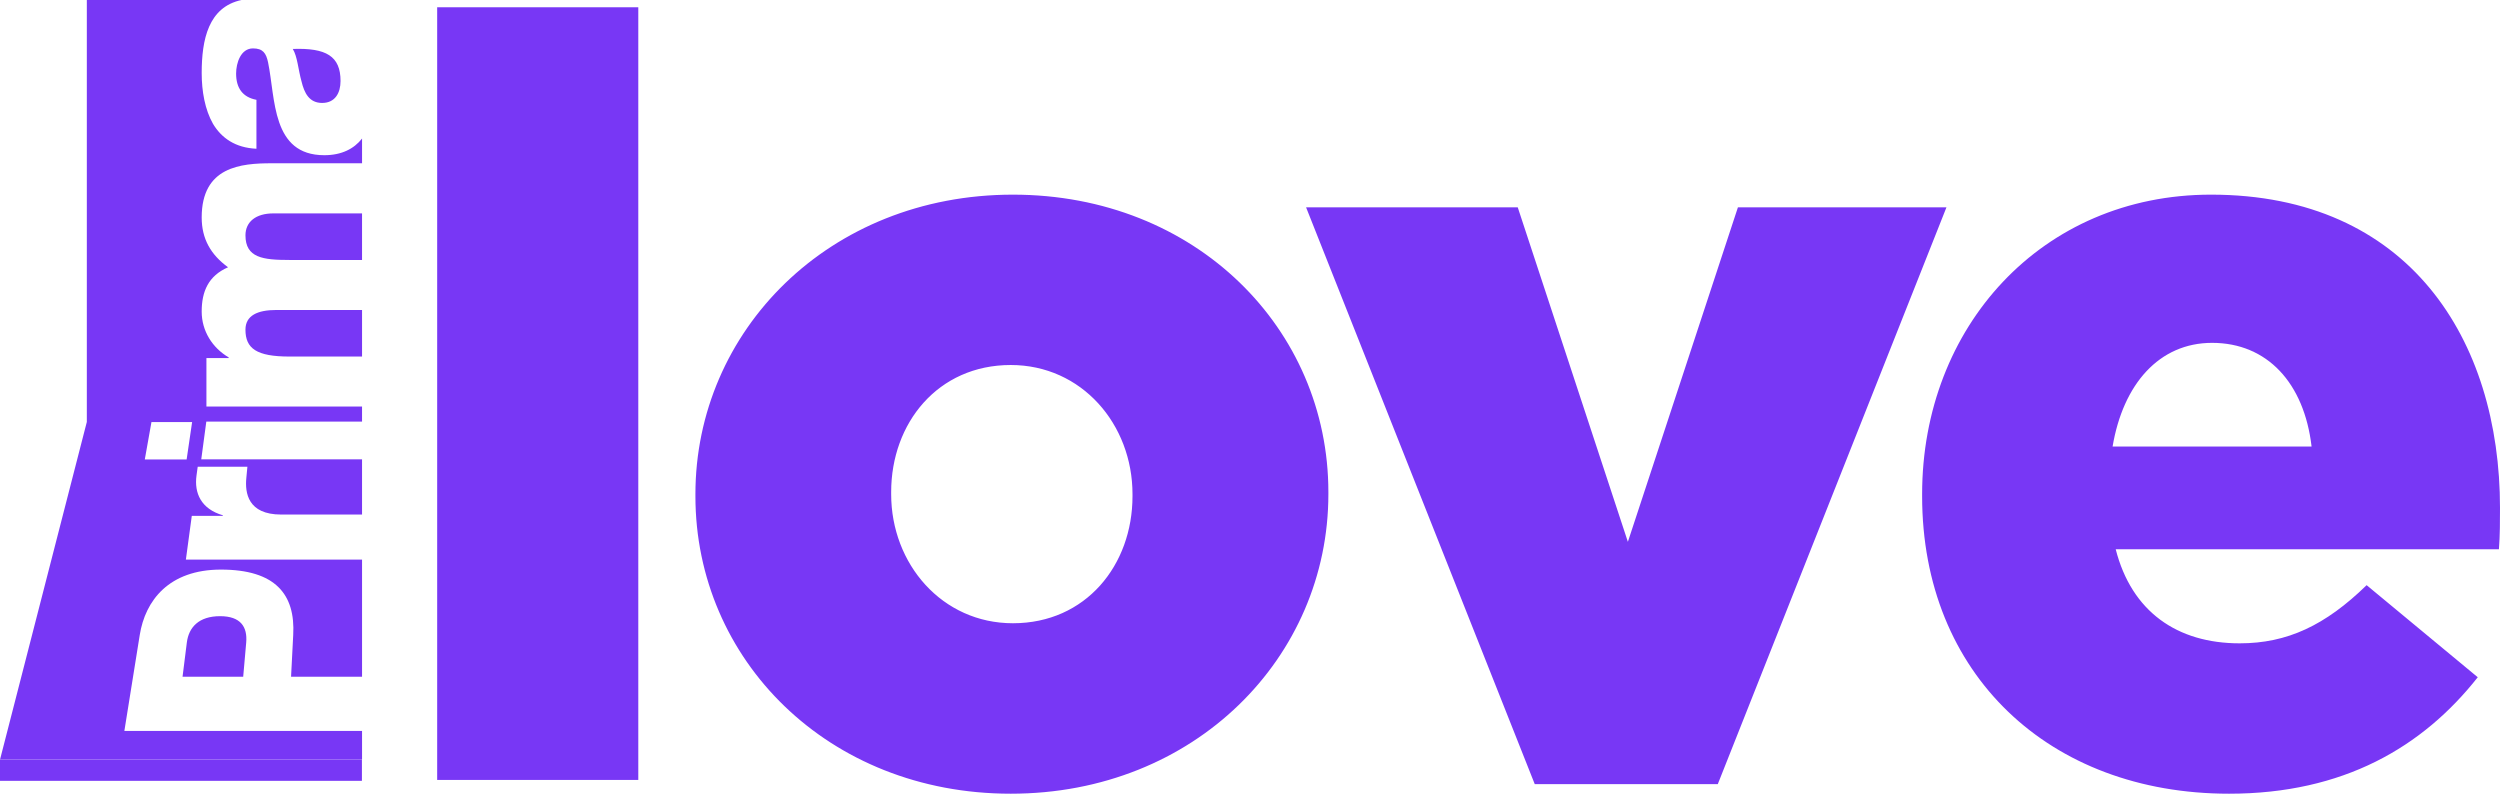
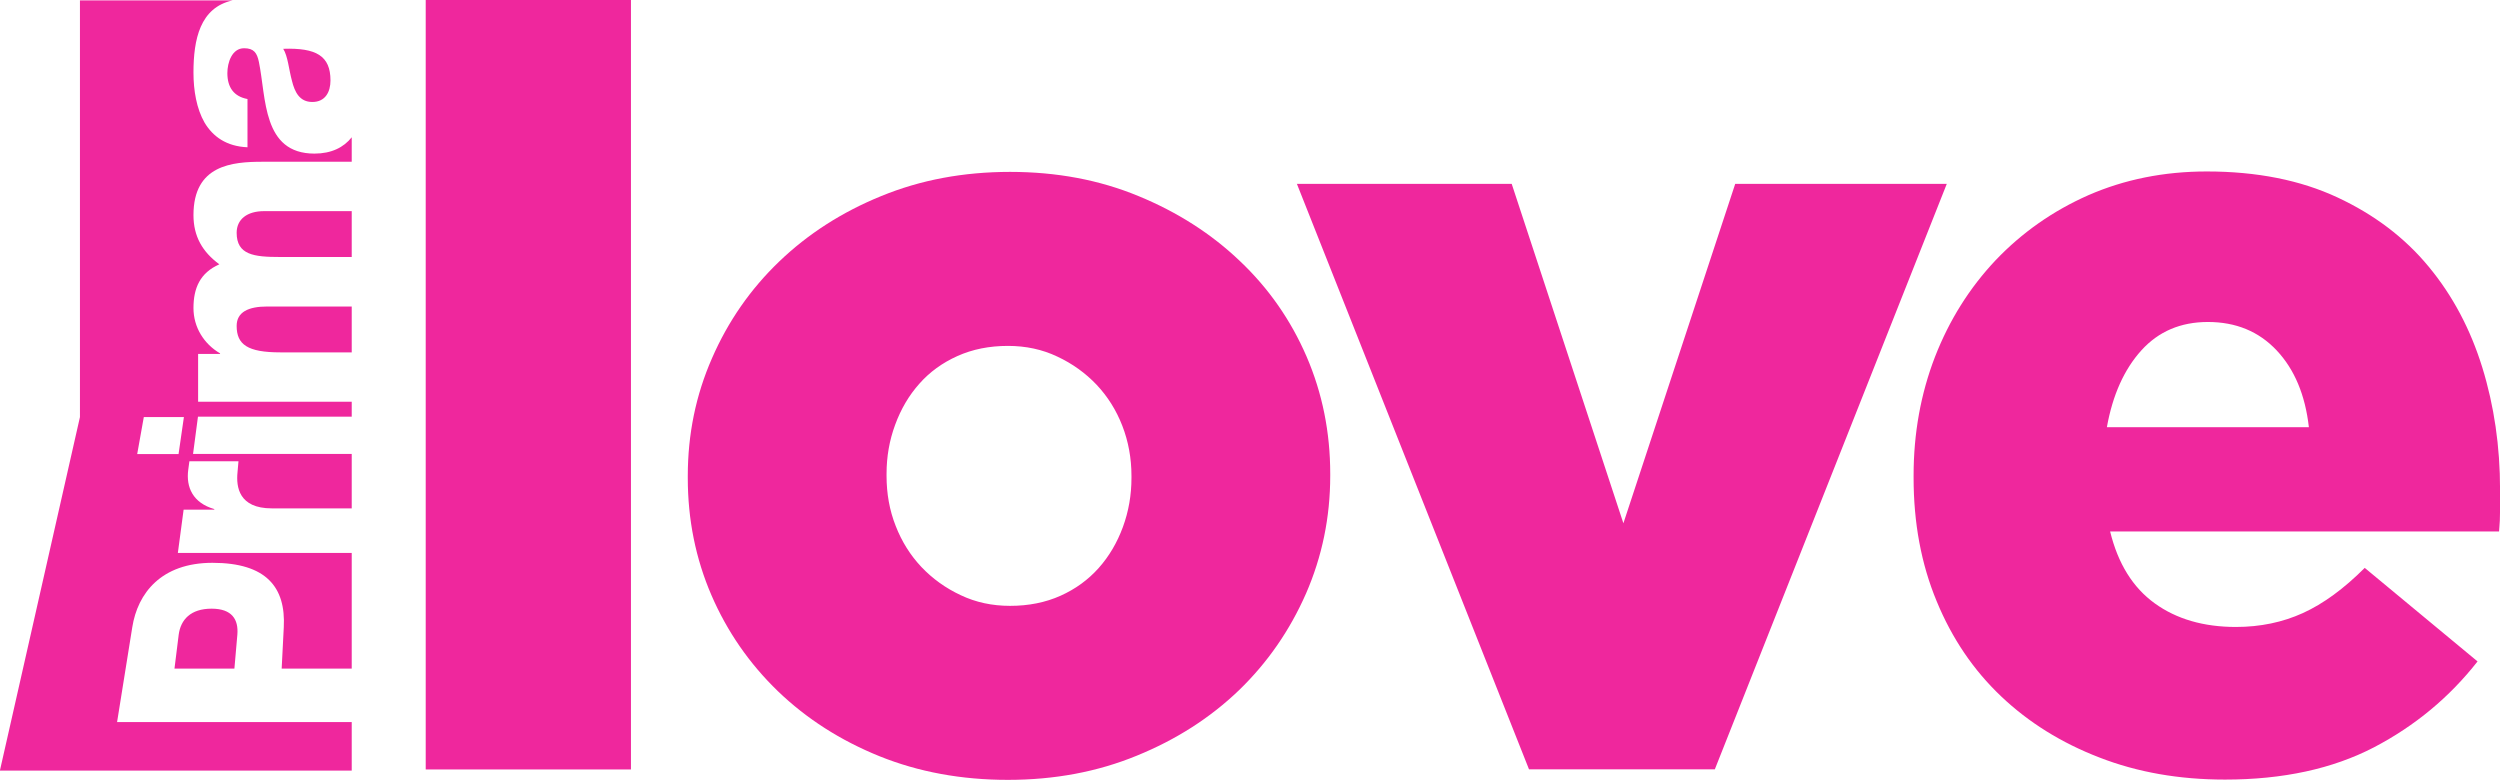
- <svg xmlns="http://www.w3.org/2000/svg" width="600" height="190.49" version="1.1" viewBox="0 0 600 190.49">
-   <g fill="#7837f5">
-     <path d="m72.359 19.518c0.671 2.814 1.859 5.188 4.956 5.188 3.149 0 4.414-2.452 4.414-5.265 0-5.989-3.459-7.976-11.461-7.692 1.11 1.781 1.316 5.033 2.091 7.769m-2.865 66.054h17.398v-11.177h-20.548c-4.568 0-7.434 1.342-7.434 4.724 0 4.517 2.633 6.453 10.584 6.453m-0.078-23.179h17.475v-11.177h-21.295c-4.182 0-6.685 2.013-6.685 5.265 0 5.395 4.207 5.911 10.506 5.911m-11.048 100.02 0.722-8.23c0.31-3.69-1.29-6.3-6.272-6.3-5.111 0-7.511 2.68-7.976 6.3l-1.032 8.23h14.558zm-13.577-52.14h-10.041l1.6-8.98h9.757l-1.316 8.98zm42.1 72.02v-6.87h-57.045l3.691-23.02c1.316-8.26 6.995-15.7 19.488-15.7 13.087 0 17.888 5.96 17.346 15.7l-0.516 10.01h17.036v-28.11h-42.281l1.419-10.5h7.434l0.026-0.13c-5.214-1.53-6.918-5.3-6.324-9.58l0.284-2.07h11.925l-0.258 2.72c-0.336 3.51 0.336 8.75 8.363 8.75h19.411v-13.25h-38.589l1.213-9.06h37.376v-3.61h-37.35v-11.641h5.344v-0.155c-3.924-2.297-6.479-6.35-6.479-10.996 0-4.827 1.6-8.57 6.324-10.635-4.13-3.02-6.324-6.789-6.324-11.951 0-12.209 9.395-13.009 16.83-13.009h21.657v-5.937c-1.936 2.478-4.931 4.001-9.06 4.001-12.674 0-11.693-13.603-13.5-22.302-0.465-2.168-1.214-3.33-3.614-3.33-2.917 0-4.053 3.459-4.053 6.04 0 3.485 1.575 5.679 4.879 6.299v11.744c-5.085-0.232-8.389-2.581-10.428-5.988-1.936-3.407-2.71-7.821-2.71-12.183 0-8.028 1.6-15.823 9.55-17.527h-37.118v101.26l-20.831 81.02h86.884z" />
-     <path d="m86.859 187.4h-86.859v-5.11h86.859v5.11z" />
-     <path d="m507.02 107.17c2.53-14.999 11.18-24.885 23.88-24.885 13.22 0 22.1 9.628 23.88 24.885h-47.76zm27.96 83.32c27.41 0 46.46-11.18 59.68-27.95l-26.67-22.1c-9.91 9.65-19.05 13.96-30.48 13.96-15 0-25.92-7.61-29.74-22.58h91.97c0.26-3.31 0.26-6.87 0.26-9.91 0-40.4-21.84-75.195-69.36-75.195-40.63 0-69.33 31.749-69.33 71.885v0.49c0 42.7 30.48 71.4 73.67 71.4m-166.64-2.3h43.93l54.88-138.43-50.05 2e-3 -26.41 80.278-26.43-80.278h-50.8l54.88 138.43zm-125.24-38.61c-17.01 0-29.22-14.23-29.22-30.98v-0.51c0-16.52 11.18-30.488 28.7-30.488 17.04 0 29.22 14.228 29.22 30.998v0.49c0 16.52-11.18 30.49-28.7 30.49m-0.52 40.91c44.22 0 76.23-32.78 76.23-71.89v-0.51c0-39.109-31.75-71.374-75.71-71.374-44.19 0-76.2 32.756-76.2 71.884v0.49c0 39.14 31.75 71.4 75.68 71.4m-137.66-3.3h48.27v-185.44l-48.27-0.003v185.44z" />
+ <svg xmlns="http://www.w3.org/2000/svg" id="svg77850" width="165.59mm" height="51.643mm" version="1.1" viewBox="0 0 165.59 51.643">
+   <defs id="defs77844">
+     <clipPath id="clipPath1912">
+       <path id="path1910" d="m36.311 374.51h24.507v7.457h-24.507z" />
+     </clipPath>
+   </defs>
+   <g id="layer1" transform="translate(21.016 -98.168)">
+     <g id="g1906" transform="matrix(9.3175 0 0 -9.3175 -367.68 3648.2)">
+       <g id="g1908" clip-path="url(#clipPath1912)">
+         <g id="g1914" transform="translate(38.888 378.69)">
+           <path id="path1916" d="m0 0c0-0.132 0.077-0.188 0.31-0.188h0.508v0.326h-0.601c-0.133 0-0.217-0.039-0.217-0.138m0 0.662c0-0.157 0.123-0.172 0.307-0.172h0.511v0.326h-0.623c-0.122 0-0.195-0.059-0.195-0.154m-0.178-2.672c-0.15 0-0.22-0.079-0.234-0.185l-0.03-0.241h0.426l0.021 0.241c9e-3 0.108-0.038 0.185-0.183 0.185m0.571 3.753c0.02-0.082 0.055-0.151 0.145-0.151 0.092 0 0.129 0.071 0.129 0.153 0 0.175-0.101 0.233-0.336 0.225 0.033-0.052 0.04-0.147 0.062-0.227m-0.768-2.391-0.038-0.263h-0.294l0.047 0.263zm-0.739 0-0.569-2.513h2.501v0.345h-1.668l0.108 0.674c0.038 0.241 0.205 0.458 0.57 0.458 0.383 0 0.522-0.174 0.507-0.458l-0.015-0.294h0.498v0.822h-1.236l0.041 0.308h0.218v4e-3c-0.152 0.044-0.202 0.155-0.185 0.28 3e-3 0.022 8e-3 0.06 8e-3 0.06h0.349l-7e-3 -0.08c-0.01-0.102 9e-3 -0.255 0.244-0.255h0.568v0.387h-1.128l0.035 0.265h1.093v0.106h-1.092v0.34h0.156v4e-3c-0.115 0.067-0.189 0.186-0.189 0.322 0 0.141 0.046 0.25 0.184 0.311-0.12 0.088-0.184 0.198-0.184 0.35 0 0.356 0.274 0.379 0.491 0.379h0.634v0.174c-0.057-0.072-0.144-0.116-0.265-0.116-0.371 0-0.342 0.397-0.395 0.652-0.013 0.063-0.035 0.097-0.105 0.097-0.086 0-0.119-0.101-0.119-0.177 0-0.101 0.046-0.166 0.143-0.184v-0.343c-0.149 6e-3 -0.246 0.076-0.305 0.175-0.057 0.099-0.079 0.229-0.079 0.356 0 0.235 0.046 0.462 0.278 0.513h-1.085z" fill="#ef279d" />
+         </g>
+         <path id="path1918" d="m40.232 381.01h1.459v-5.473h-1.459z" fill="#ef279d" />
+         <g id="g1920" transform="translate(44.386 376.7)">
+           <path id="path1922" d="m0 0c0.132 0 0.252 0.024 0.359 0.072s0.197 0.114 0.271 0.197 0.131 0.18 0.172 0.291c0.041 0.112 0.061 0.228 0.061 0.349v0.015c0 0.126-0.022 0.245-0.065 0.356s-0.104 0.208-0.183 0.292c-0.079 0.083-0.172 0.15-0.279 0.2-0.107 0.051-0.224 0.076-0.351 0.076-0.133 0-0.252-0.024-0.359-0.072s-0.198-0.114-0.271-0.197c-0.074-0.083-0.131-0.18-0.172-0.292-0.041-0.111-0.061-0.227-0.061-0.348v-0.015c0-0.126 0.021-0.245 0.065-0.356 0.043-0.111 0.104-0.208 0.183-0.292 0.079-0.083 0.172-0.15 0.279-0.2 0.107-0.051 0.224-0.076 0.351-0.076m-0.015-1.237c-0.331 0-0.635 0.056-0.913 0.168-0.277 0.112-0.518 0.266-0.722 0.462-0.203 0.196-0.361 0.424-0.473 0.683-0.112 0.26-0.168 0.537-0.168 0.833v0.015c0 0.295 0.057 0.574 0.172 0.836 0.114 0.262 0.273 0.491 0.477 0.687s0.446 0.352 0.726 0.466c0.28 0.115 0.585 0.172 0.916 0.172s0.635-0.057 0.913-0.172c0.277-0.114 0.518-0.268 0.721-0.462 0.204-0.193 0.362-0.42 0.474-0.679 0.112-0.26 0.168-0.538 0.168-0.833v-0.015c0-0.295-0.058-0.574-0.172-0.836-0.115-0.262-0.274-0.492-0.477-0.688-0.204-0.196-0.446-0.351-0.726-0.465-0.28-0.115-0.585-0.172-0.916-0.172" fill="#ef279d" />
+         </g>
+         <g id="g1924" transform="translate(46.425 379.7)">
+           <path id="path1926" d="m0 0h1.527l0.794-2.413 0.795 2.413h1.504l-1.649-4.162h-1.321z" fill="#ef279d" />
+         </g>
+         <g id="g1928" transform="translate(53.619 377.97)">
+           <path id="path1930" d="m0 0c-0.026 0.229-0.102 0.411-0.229 0.546s-0.29 0.202-0.489 0.202c-0.193 0-0.351-0.067-0.473-0.202s-0.204-0.317-0.245-0.546zm-0.596-2.505c-0.326 0-0.623 0.052-0.893 0.157-0.27 0.104-0.503 0.249-0.699 0.435s-0.349 0.411-0.458 0.676c-0.11 0.265-0.164 0.557-0.164 0.878v0.015c0 0.301 0.051 0.582 0.152 0.844 0.102 0.262 0.246 0.491 0.432 0.688 0.186 0.195 0.406 0.35 0.66 0.462 0.255 0.111 0.535 0.168 0.84 0.168 0.357 0 0.666-0.062 0.928-0.184s0.479-0.286 0.649-0.492c0.171-0.206 0.298-0.446 0.382-0.718s0.126-0.561 0.126-0.867v-0.145c0-0.051-2e-3 -0.102-7e-3 -0.153h-2.765c0.056-0.229 0.162-0.399 0.317-0.511s0.348-0.168 0.577-0.168c0.173 0 0.332 0.033 0.477 0.099s0.291 0.173 0.439 0.321l0.802-0.665c-0.199-0.254-0.444-0.458-0.737-0.611-0.293-0.152-0.645-0.229-1.058-0.229" fill="#ef279d" />
+         </g>
+       </g>
+     </g>
  </g>
</svg>
